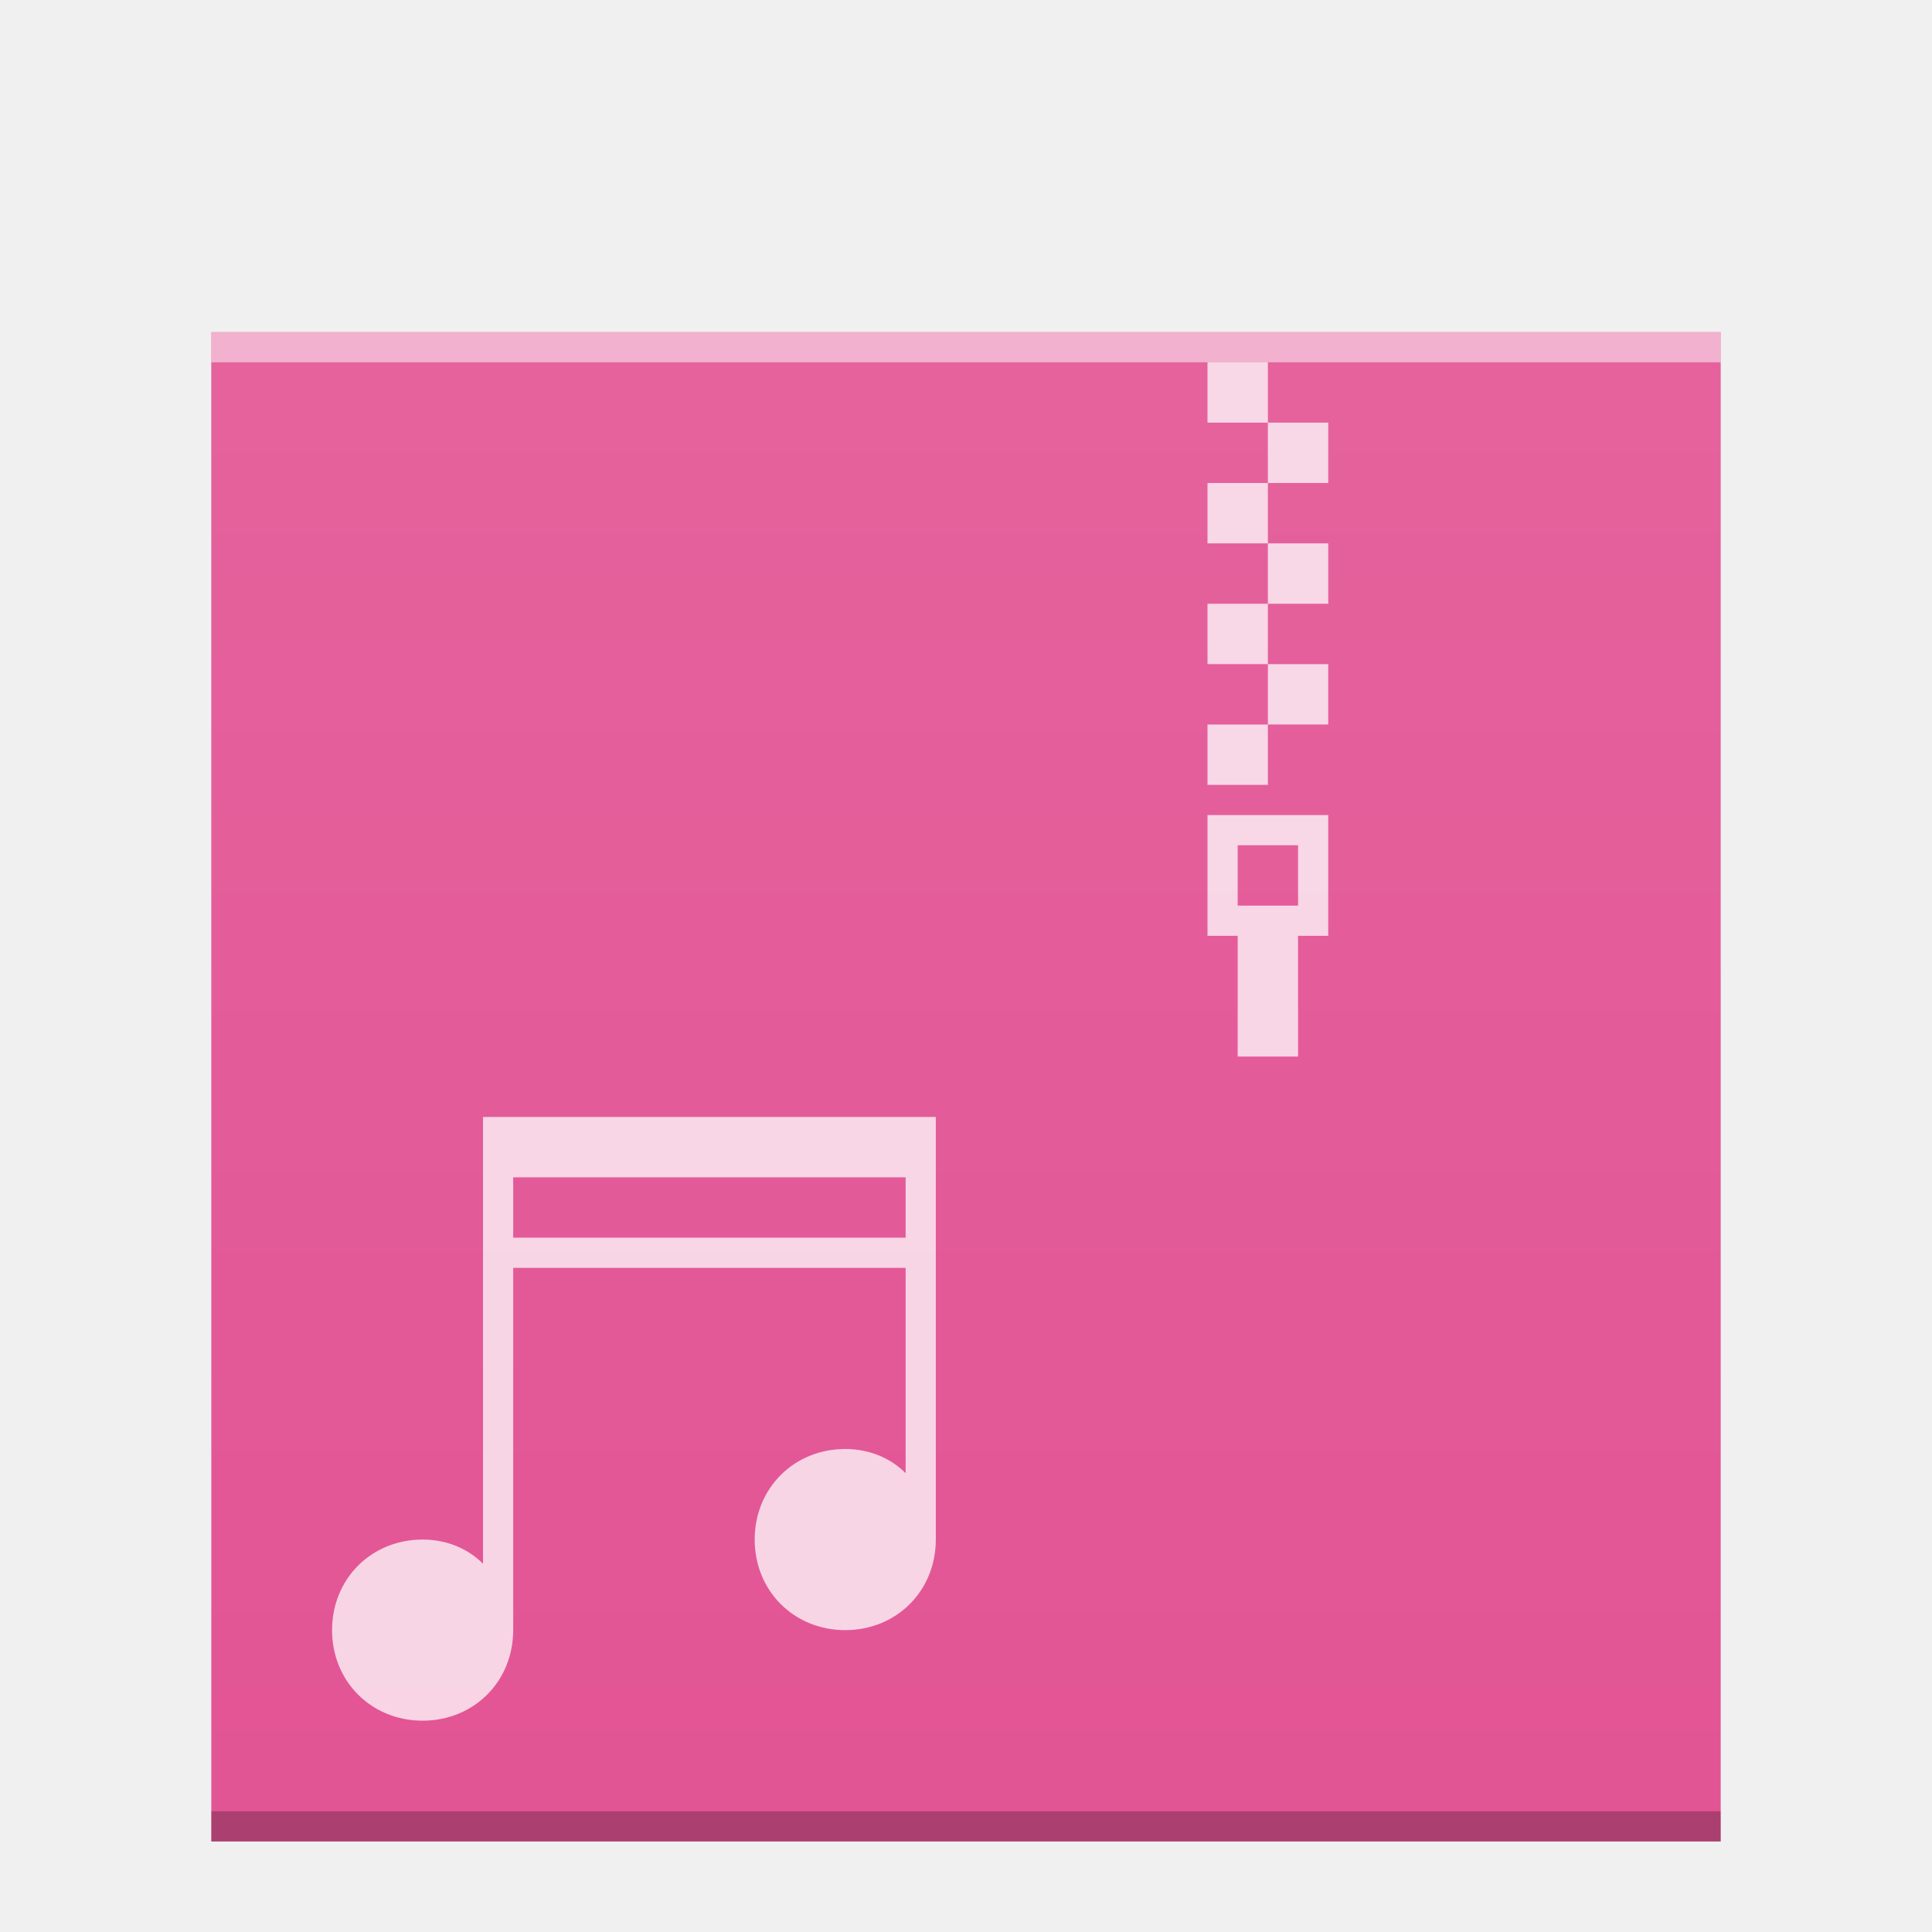
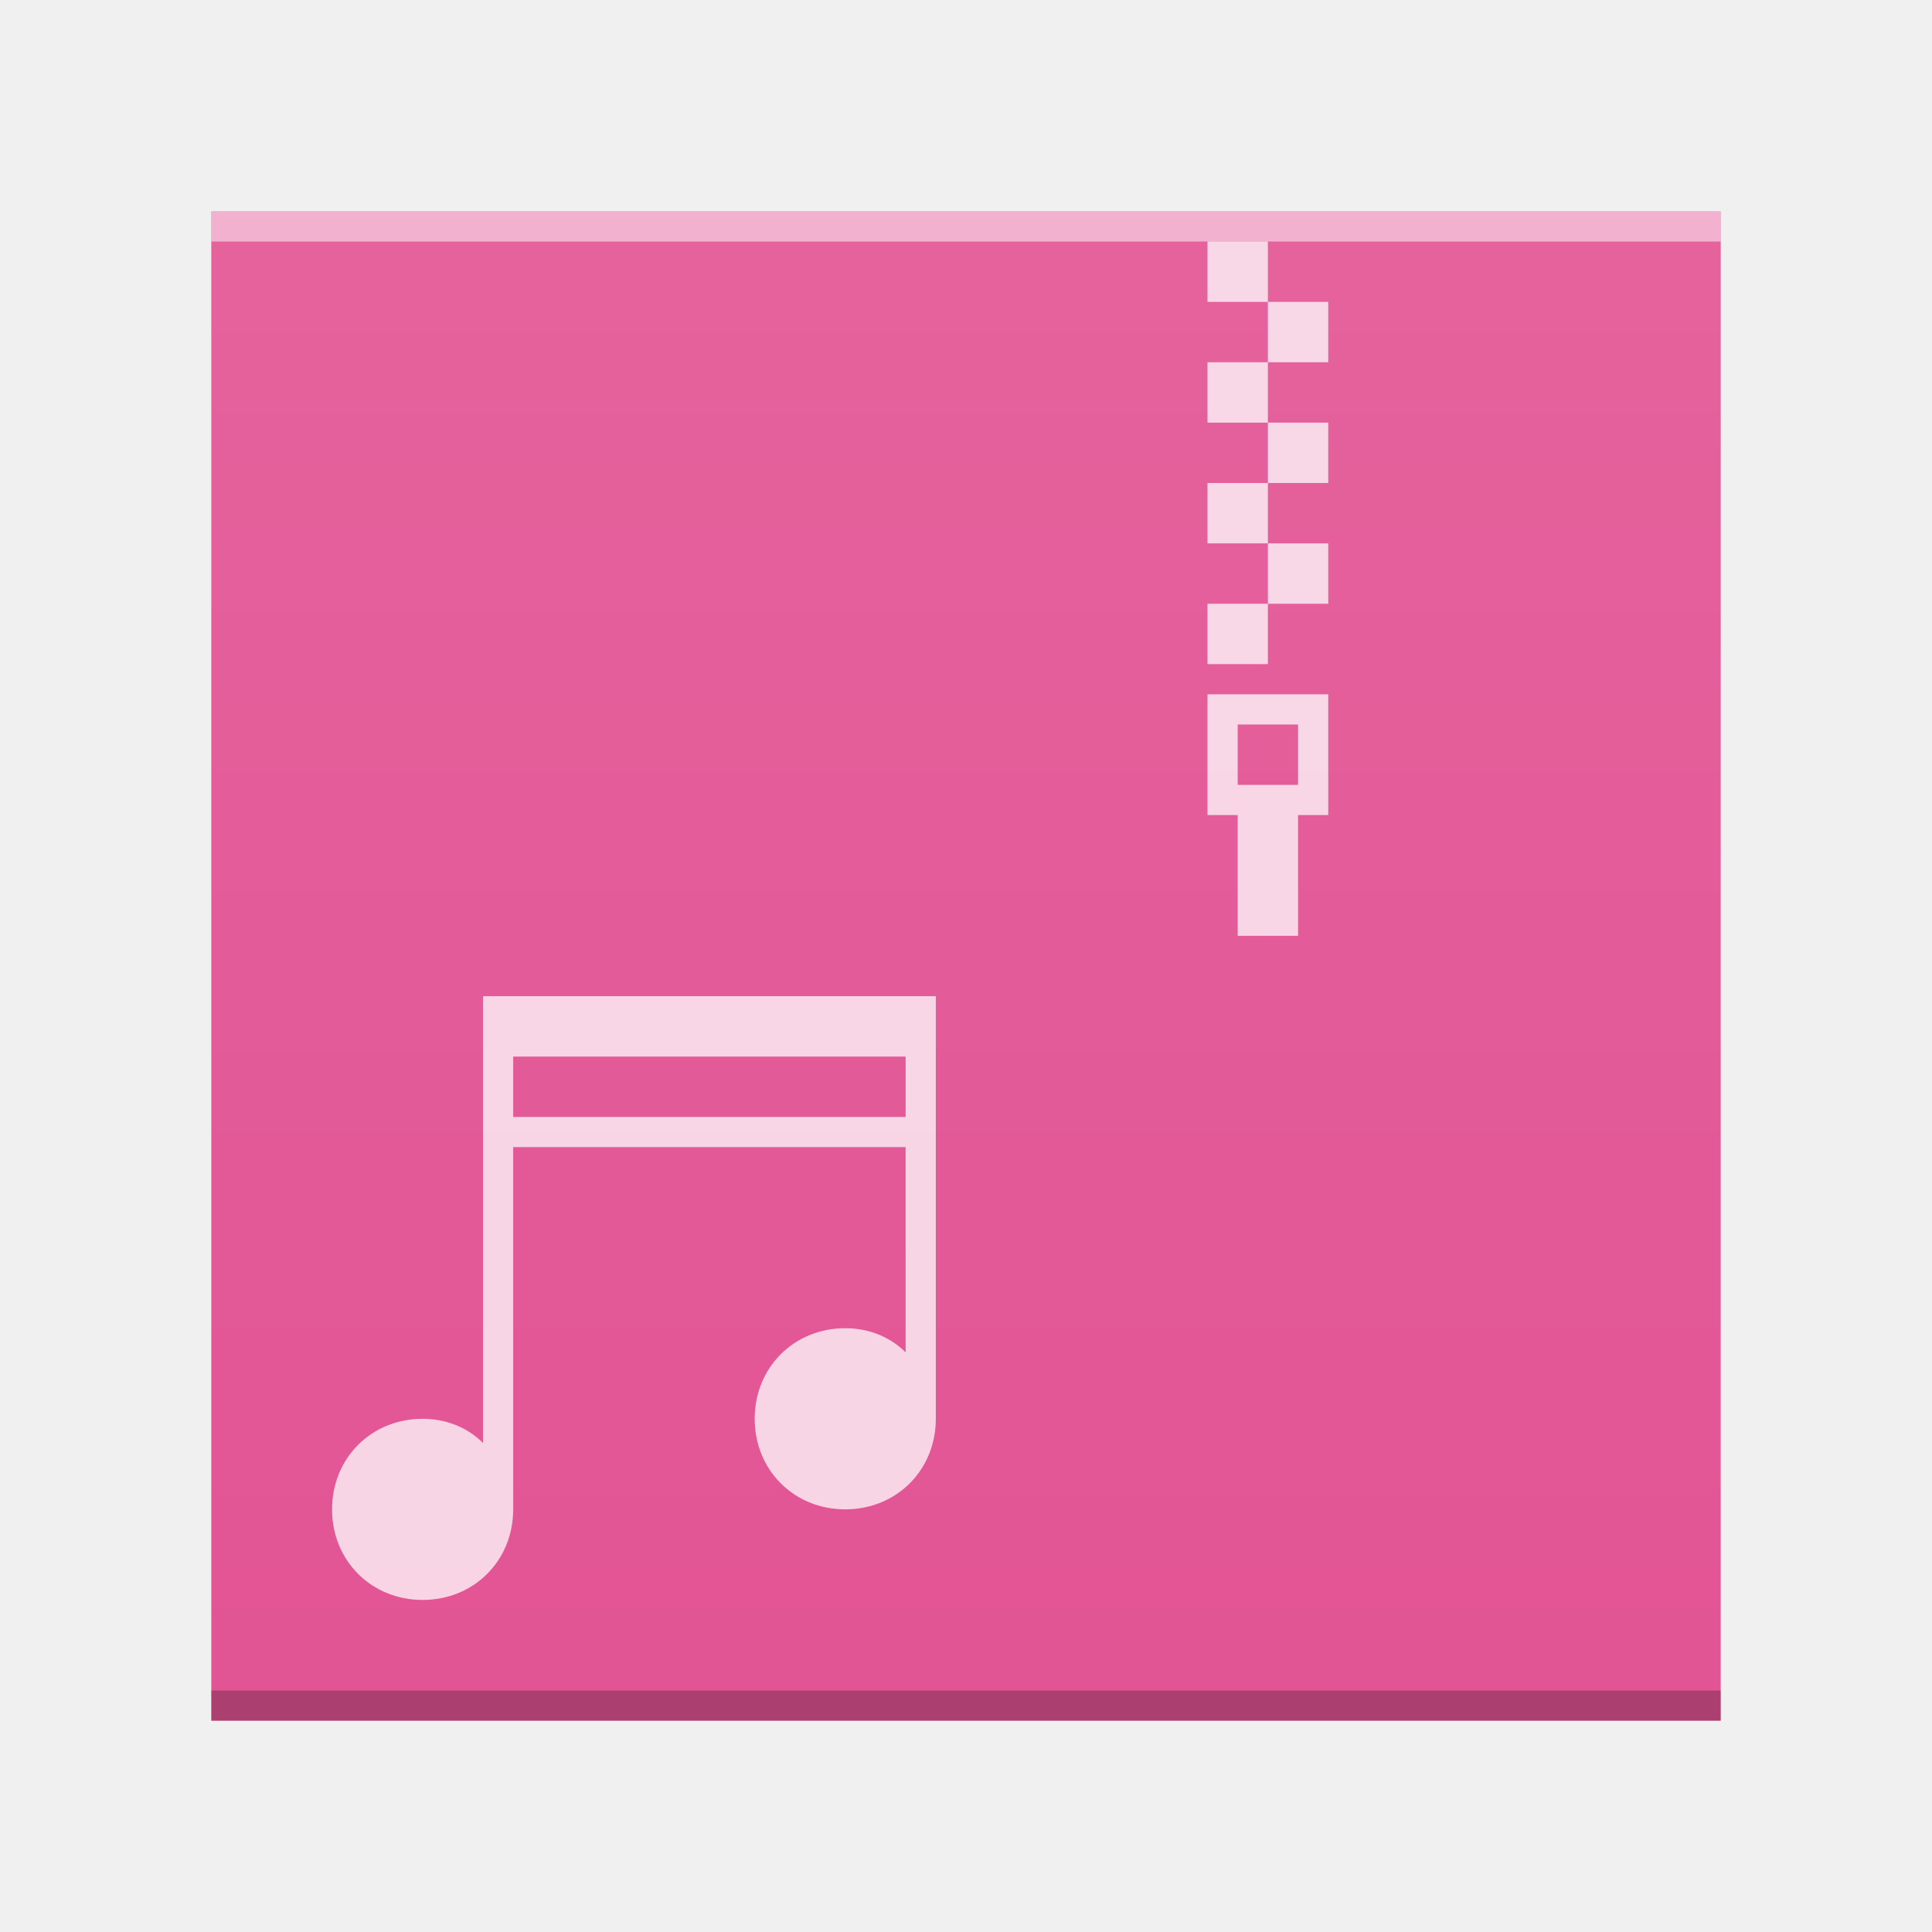
<svg xmlns="http://www.w3.org/2000/svg" xmlns:xlink="http://www.w3.org/1999/xlink" width="64" version="1.1" viewBox="0 0 64 64" height="64" id="svg2">
  <defs id="defs4">
-     <linearGradient xlink:href="#linearGradient6251" id="linearGradient5849" gradientUnits="userSpaceOnUse" gradientTransform="matrix(1,0,0,0.8458734,-47,-272.7337)" x1="58" y1="403.411" x2="58" y2="323.823" />
+     <linearGradient xlink:href="#linearGradient6251" id="linearGradient5849" gradientUnits="userSpaceOnUse" gradientTransform="matrix(1,0,0,0.8458737,-47,-276.7347)" x1="58" y1="403.411" x2="58" y2="323.823" />
    <linearGradient id="linearGradient6251">
      <stop style="stop-color:#ffffff;stop-opacity:0" offset="0" id="stop6253" />
      <stop style="stop-color:#ffffff;stop-opacity:0.2" offset="1" id="stop6255" />
    </linearGradient>
  </defs>
-   <rect y="11.001" x="7" height="50" width="50" id="rect5837" style="color:#000000;clip-rule:nonzero;display:inline;overflow:visible;visibility:visible;opacity:1;isolation:auto;mix-blend-mode:normal;color-interpolation:sRGB;color-interpolation-filters:linearRGB;solid-color:#000000;solid-opacity:1;fill:#e25293;fill-opacity:1;fill-rule:nonzero;stroke:none;stroke-width:1;stroke-linecap:butt;stroke-linejoin:miter;stroke-miterlimit:4;stroke-dasharray:none;stroke-dashoffset:0;stroke-opacity:1;marker:none;color-rendering:auto;image-rendering:auto;shape-rendering:auto;text-rendering:auto;enable-background:accumulate" />
-   <rect width="50" x="7" y="60.001" height="1" style="color:#000000;clip-rule:nonzero;display:inline;overflow:visible;visibility:visible;opacity:0.25;isolation:auto;mix-blend-mode:normal;color-interpolation:sRGB;color-interpolation-filters:linearRGB;solid-color:#000000;solid-opacity:1;fill:#000000;fill-opacity:1;fill-rule:nonzero;stroke-width:1;stroke-linecap:butt;stroke-linejoin:miter;stroke-miterlimit:4;stroke-dasharray:none;stroke-dashoffset:0;stroke-opacity:1;color-rendering:auto;image-rendering:auto;shape-rendering:auto;text-rendering:auto;enable-background:accumulate" id="rect5839" />
-   <rect width="50" x="7" y="11.001" height="1" style="color:#000000;clip-rule:nonzero;display:inline;overflow:visible;visibility:visible;opacity:0.5;isolation:auto;mix-blend-mode:normal;color-interpolation:sRGB;color-interpolation-filters:linearRGB;solid-color:#000000;solid-opacity:1;fill:#ffffff;fill-opacity:1;fill-rule:nonzero;stroke-width:1;stroke-linecap:butt;stroke-linejoin:miter;stroke-miterlimit:4;stroke-dasharray:none;stroke-dashoffset:0;stroke-opacity:1;color-rendering:auto;image-rendering:auto;shape-rendering:auto;text-rendering:auto;enable-background:accumulate" id="rect5841" />
-   <rect style="color:#000000;clip-rule:nonzero;display:inline;overflow:visible;visibility:visible;opacity:0.552;isolation:auto;mix-blend-mode:normal;color-interpolation:sRGB;color-interpolation-filters:linearRGB;solid-color:#000000;solid-opacity:1;fill:url(#linearGradient5849);fill-opacity:1;fill-rule:nonzero;stroke:none;stroke-width:1;stroke-linecap:butt;stroke-linejoin:miter;stroke-miterlimit:4;stroke-dasharray:none;stroke-dashoffset:0;stroke-opacity:1;marker:none;color-rendering:auto;image-rendering:auto;shape-rendering:auto;text-rendering:auto;enable-background:accumulate" id="rect5847" width="50" height="50" x="7" y="11.001" />
-   <path style="opacity:0.75;fill:#ffffff;fill-opacity:1" d="m 40,12 v 2 h 2 v -2 z m 2,2 v 2 h 2 v -2 z m 0,2 h -2 v 2 h 2 z m 0,2 v 2 h 2 v -2 z m 0,2 h -2 v 2 h 2 z m 0,2 v 2 h 2 v -2 z m 0,2 h -2 v 2 h 2 z m -2,3 v 4 h 1 v 4 h 2 v -4 h 1 v -4 z m 1,1 h 2 v 2 h -2 z" id="rect4173-3-3-3" />
-   <path style="color:#232629;opacity:0.75;fill:#ffffff;fill-opacity:1;stroke:none" d="m 16,37 v 2 2 1 9.8 C 15.5,51.3 14.8,51 14,51 c -1.7,0 -3,1.3 -3,3 0,1.7 1.3,3 3,3 1.7,0 3,-1.3 3,-3 V 42 h 13 v 6.8 C 29.5,48.3 28.8,48 28,48 c -1.7,0 -3,1.3 -3,3 0,1.7 1.3,3 3,3 1.7,0 3,-1.3 3,-3 V 37 Z m 1,2 h 13 v 2 H 17 Z" class="ColorScheme-Text" id="path5" />
+   <rect y="7.001" x="7" height="49.999" width="50" id="rect5837" style="color:#000000;clip-rule:nonzero;display:inline;overflow:visible;visibility:visible;opacity:1;isolation:auto;mix-blend-mode:normal;color-interpolation:sRGB;color-interpolation-filters:linearRGB;solid-color:#000000;solid-opacity:1;fill:#e25293;fill-opacity:1;fill-rule:nonzero;stroke:none;stroke-width:1;stroke-linecap:butt;stroke-linejoin:miter;stroke-miterlimit:4;stroke-dasharray:none;stroke-dashoffset:0;stroke-opacity:1;marker:none;color-rendering:auto;image-rendering:auto;shape-rendering:auto;text-rendering:auto;enable-background:accumulate" />
+   <rect width="50" x="7" y="56" height="1" style="color:#000000;clip-rule:nonzero;display:inline;overflow:visible;visibility:visible;opacity:0.25;isolation:auto;mix-blend-mode:normal;color-interpolation:sRGB;color-interpolation-filters:linearRGB;solid-color:#000000;solid-opacity:1;fill:#000000;fill-opacity:1;fill-rule:nonzero;stroke-width:1;stroke-linecap:butt;stroke-linejoin:miter;stroke-miterlimit:4;stroke-dasharray:none;stroke-dashoffset:0;stroke-opacity:1;color-rendering:auto;image-rendering:auto;shape-rendering:auto;text-rendering:auto;enable-background:accumulate" id="rect5839" />
+   <rect width="50" x="7" y="7.001" height="1" style="color:#000000;clip-rule:nonzero;display:inline;overflow:visible;visibility:visible;opacity:0.5;isolation:auto;mix-blend-mode:normal;color-interpolation:sRGB;color-interpolation-filters:linearRGB;solid-color:#000000;solid-opacity:1;fill:#ffffff;fill-opacity:1;fill-rule:nonzero;stroke-width:1;stroke-linecap:butt;stroke-linejoin:miter;stroke-miterlimit:4;stroke-dasharray:none;stroke-dashoffset:0;stroke-opacity:1;color-rendering:auto;image-rendering:auto;shape-rendering:auto;text-rendering:auto;enable-background:accumulate" id="rect5841" />
+   <rect style="color:#000000;clip-rule:nonzero;display:inline;overflow:visible;visibility:visible;opacity:0.552;isolation:auto;mix-blend-mode:normal;color-interpolation:sRGB;color-interpolation-filters:linearRGB;solid-color:#000000;solid-opacity:1;fill:url(#linearGradient5849);fill-opacity:1;fill-rule:nonzero;stroke:none;stroke-width:1;stroke-linecap:butt;stroke-linejoin:miter;stroke-miterlimit:4;stroke-dasharray:none;stroke-dashoffset:0;stroke-opacity:1;marker:none;color-rendering:auto;image-rendering:auto;shape-rendering:auto;text-rendering:auto;enable-background:accumulate" id="rect5847" width="50" height="50" x="7" y="7" />
+   <path style="opacity:0.75;fill:#ffffff;fill-opacity:1;stroke-width:1" d="m 40,8 v 2 h 2 V 8 Z m 2,2 v 2 h 2 V 10 Z m 0,2 h -2 v 2 h 2 z m 0,2 v 2 h 2 v -2 z m 0,2 h -2 v 2 h 2 z m 0,2 v 2 h 2 v -2 z m 0,2 h -2 v 2 h 2 z m -2,3 v 4 h 1 v 4 h 2 V 27 h 1 v -4 z m 1,1 h 2 v 2 h -2 z" id="rect4173-3-3-3" />
+   <path style="color:#232629;opacity:0.75;fill:#ffffff;fill-opacity:1;stroke:none;stroke-width:1" d="m 16,33 v 2 2 1 9.8 c -0.5,-0.5 -1.2,-0.8 -2,-0.8 -1.7,0 -3,1.3 -3,3 0,1.7 1.3,3 3,3 1.7,0 3,-1.3 3,-3 V 37.999 h 13 v 6.8 c -0.5,-0.5 -1.2,-0.8 -2,-0.8 -1.7,0 -3,1.3 -3,3 0,1.7 1.3,3 3,3 1.7,0 3,-1.3 3,-3 V 33 Z m 1,2 h 13 v 2 H 17 Z" class="ColorScheme-Text" id="path5" />
</svg>
